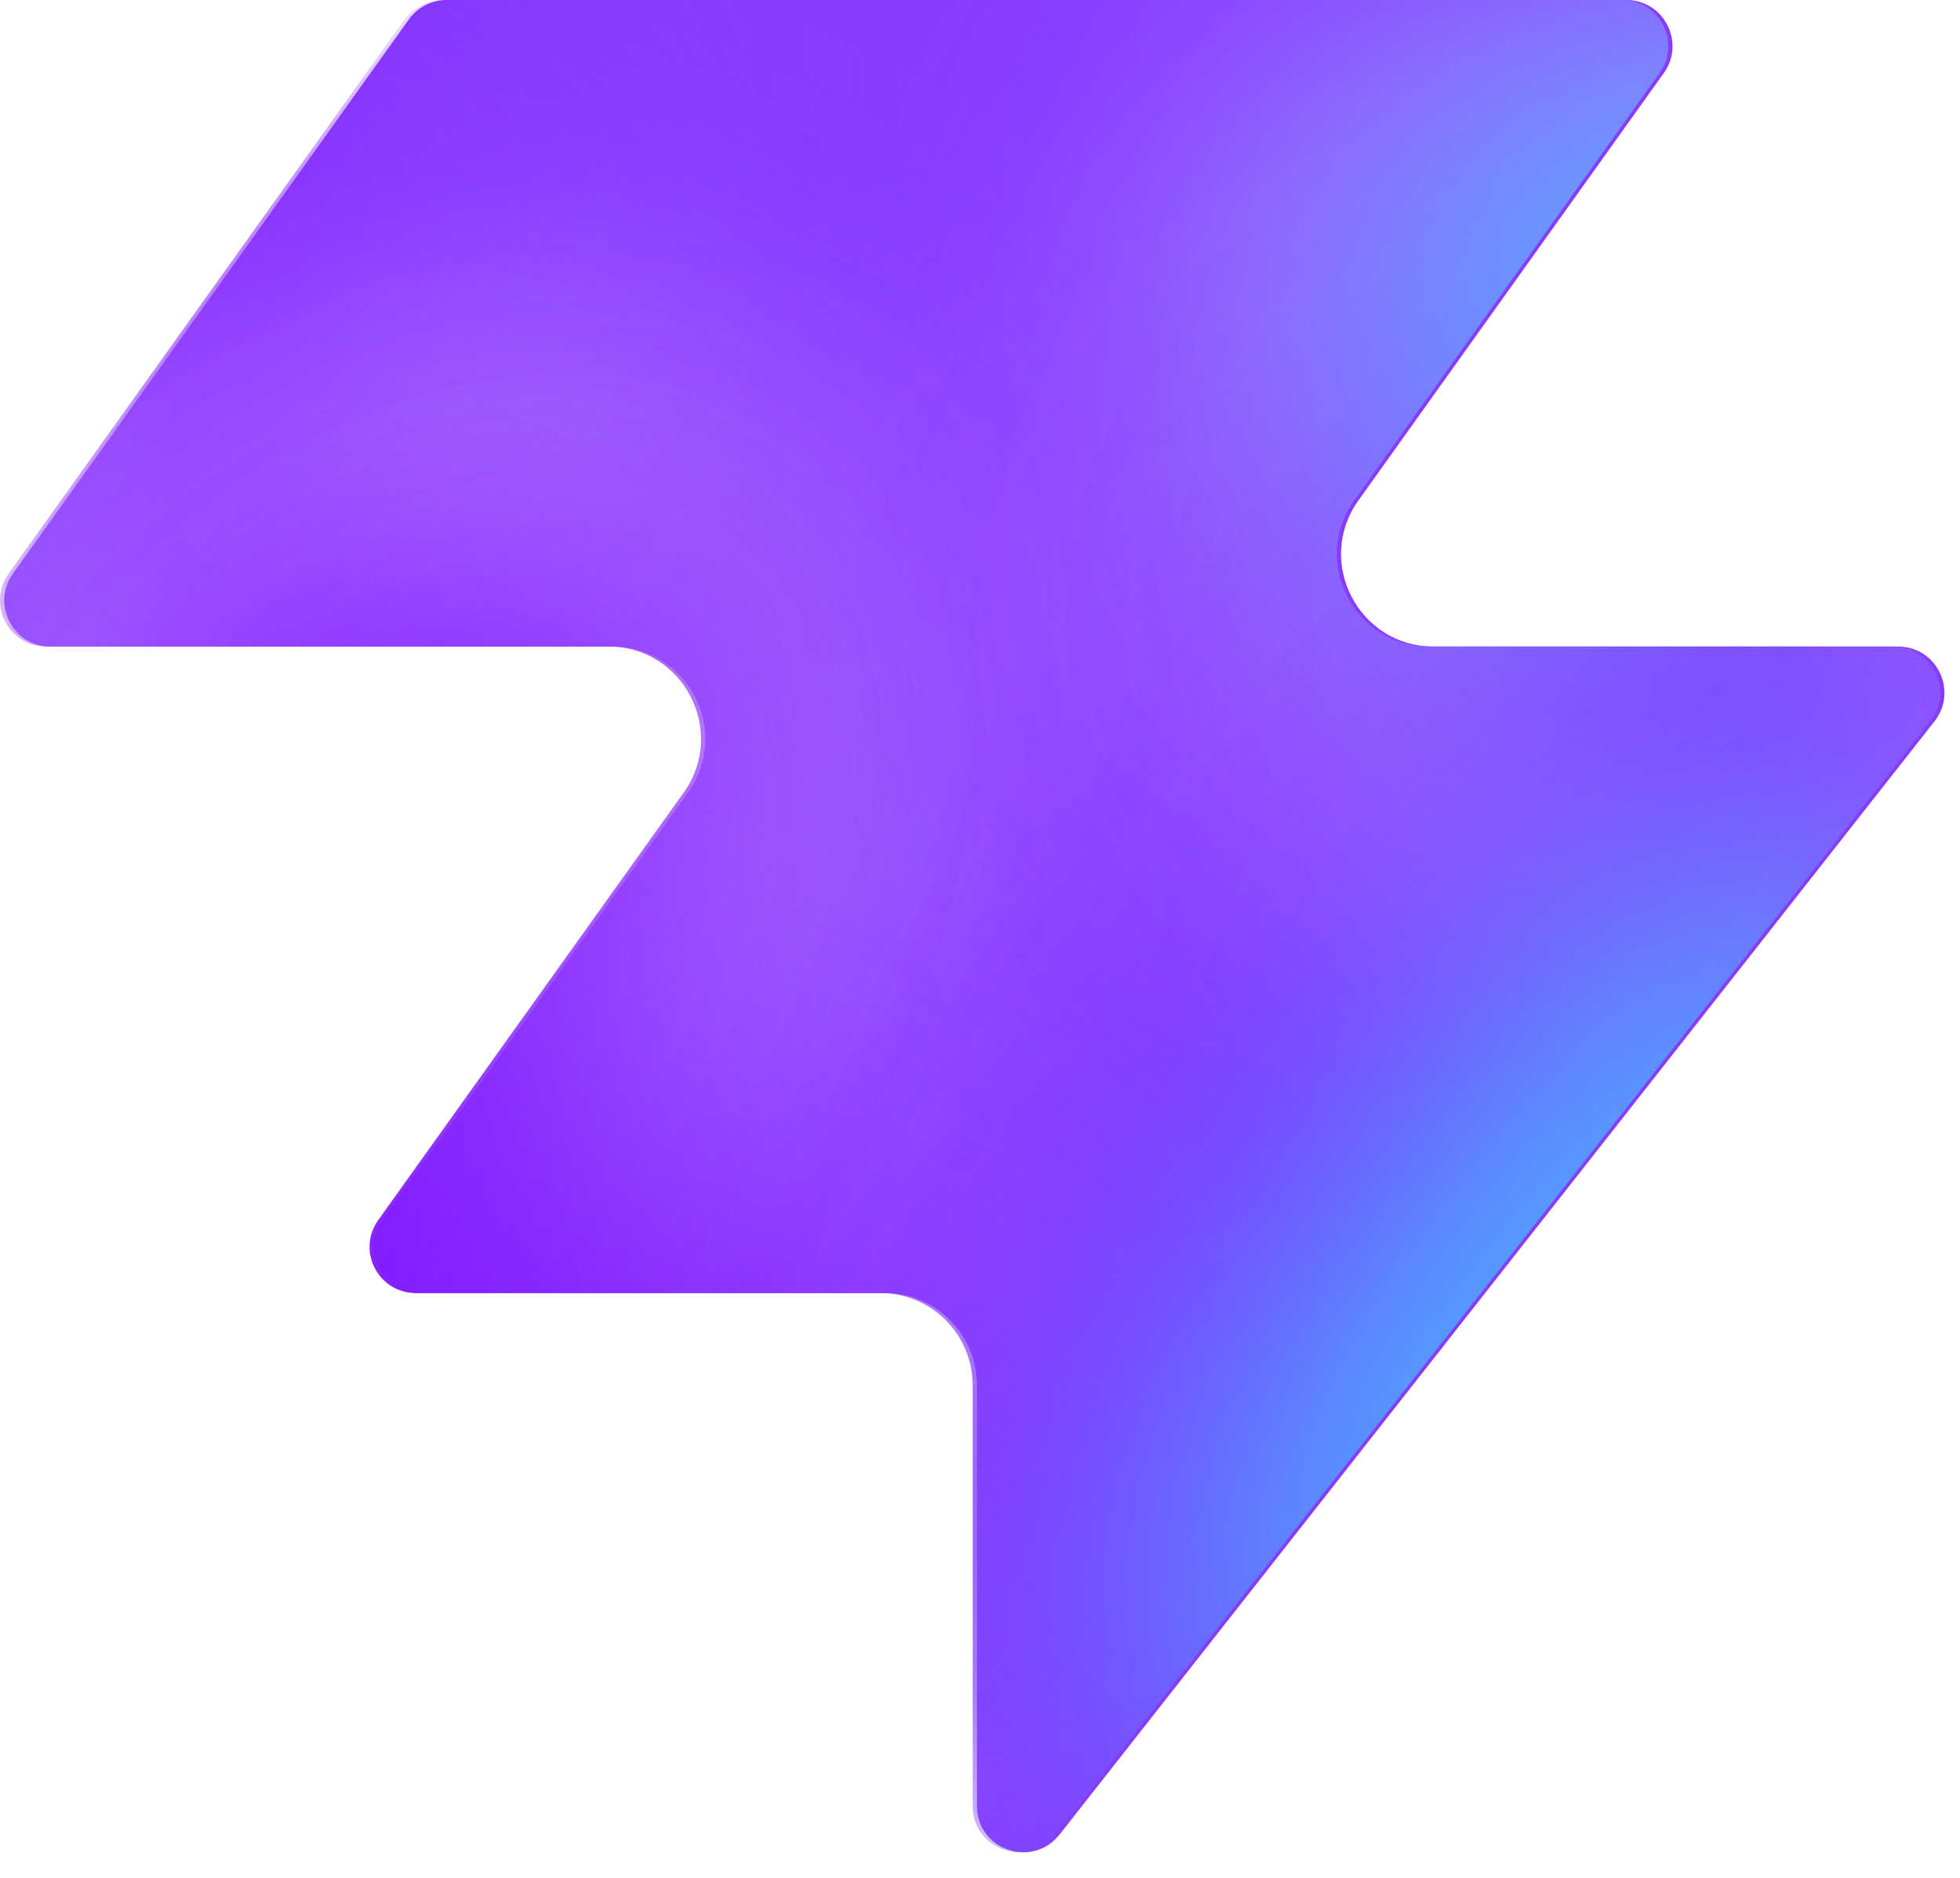
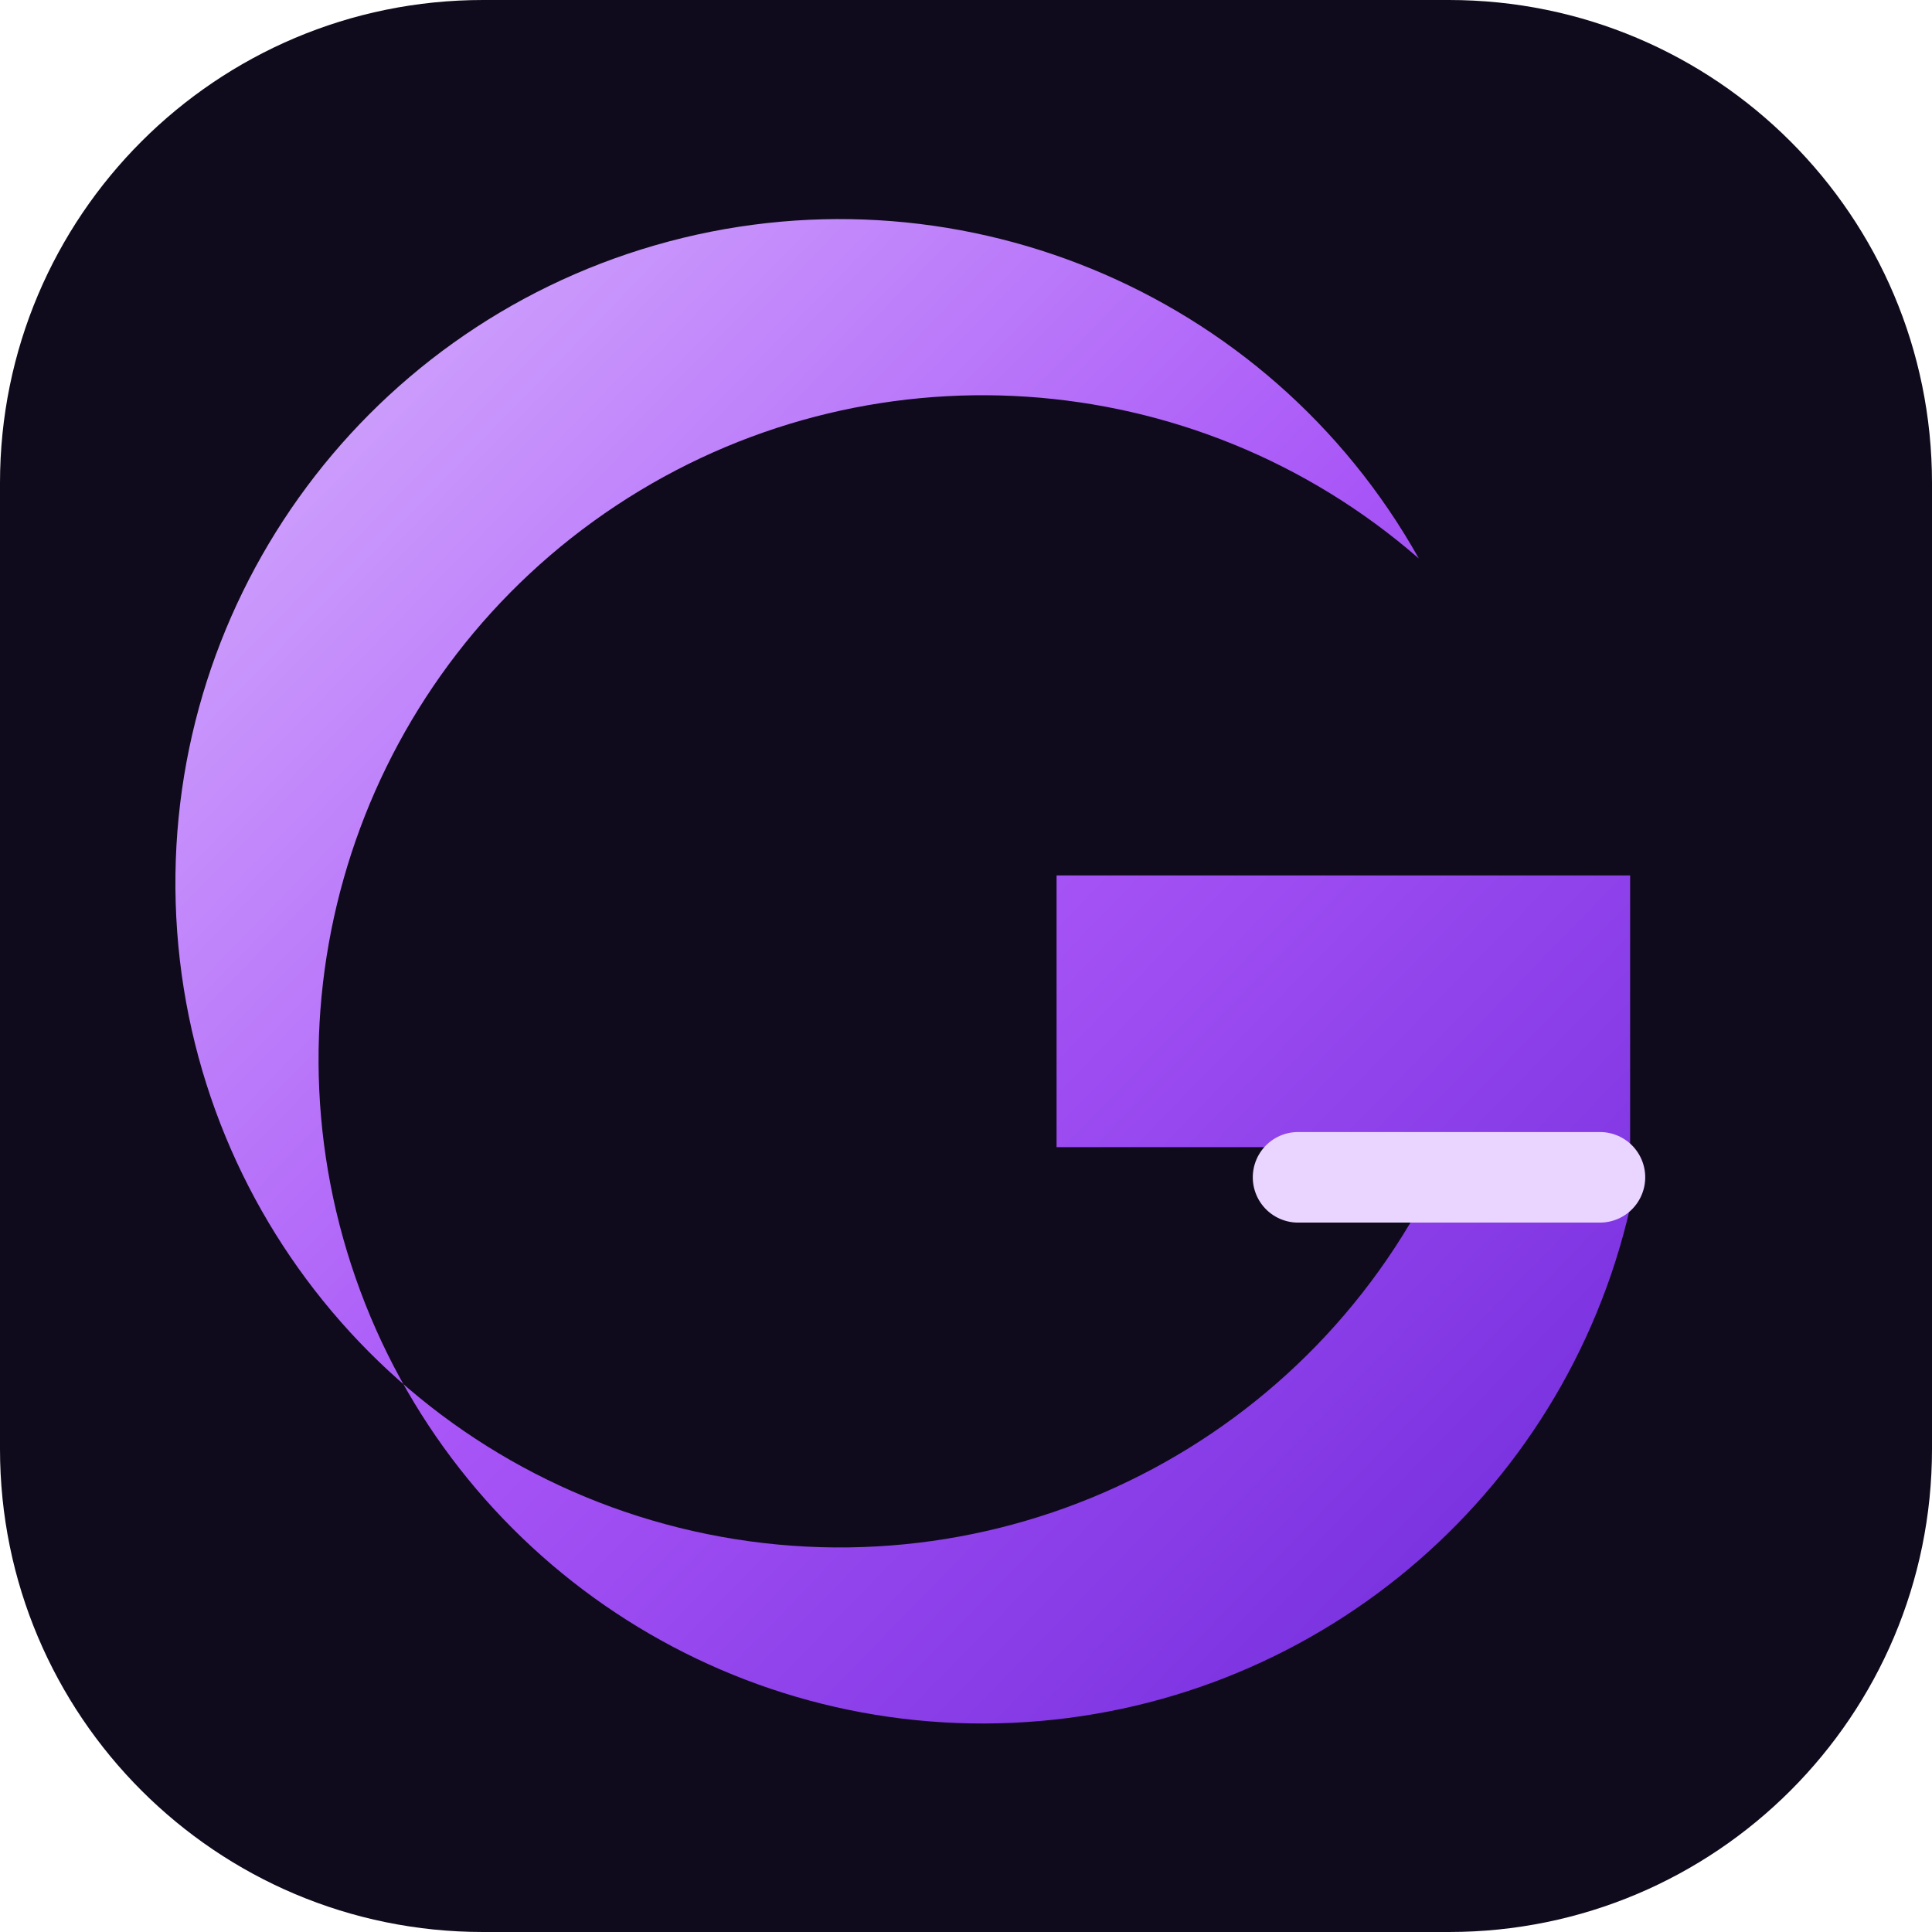
- <svg xmlns="http://www.w3.org/2000/svg" width="48" height="46" fill="none" viewBox="0 0 48 46">
-   <path fill="#863bff" d="M25.946 44.938c-.664.845-2.021.375-2.021-.698V33.937a2.26 2.26 0 0 0-2.262-2.262H10.287c-.92 0-1.456-1.04-.92-1.788l7.48-10.471c1.07-1.497 0-3.578-1.842-3.578H1.237c-.92 0-1.456-1.04-.92-1.788L10.013.474c.214-.297.556-.474.92-.474h28.894c.92 0 1.456 1.04.92 1.788l-7.48 10.471c-1.07 1.498 0 3.579 1.842 3.579h11.377c.943 0 1.473 1.088.89 1.83L25.947 44.94z" style="fill:#863bff;fill:color(display-p3 .525 .23 1);fill-opacity:1" />
-   <mask id="a" width="48" height="46" x="0" y="0" maskUnits="userSpaceOnUse" style="mask-type:alpha">
-     <path fill="#000" d="M25.842 44.938c-.664.844-2.021.375-2.021-.698V33.937a2.26 2.26 0 0 0-2.262-2.262H10.183c-.92 0-1.456-1.04-.92-1.788l7.48-10.471c1.07-1.498 0-3.579-1.842-3.579H1.133c-.92 0-1.456-1.04-.92-1.787L9.91.473c.214-.297.556-.474.92-.474h28.894c.92 0 1.456 1.04.92 1.788l-7.48 10.471c-1.07 1.498 0 3.578 1.842 3.578h11.377c.943 0 1.473 1.088.89 1.832L25.843 44.94z" style="fill:#000;fill-opacity:1" />
-   </mask>
-   <g mask="url(#a)">
-     <g filter="url(#b)">
-       <ellipse cx="5.508" cy="14.704" fill="#ede6ff" rx="5.508" ry="14.704" style="fill:#ede6ff;fill:color(display-p3 .927 .903 1);fill-opacity:1" transform="matrix(.00324 1 1 -.00324 -4.47 31.516)" />
-     </g>
-     <g filter="url(#c)">
-       <ellipse cx="10.399" cy="29.851" fill="#ede6ff" rx="10.399" ry="29.851" style="fill:#ede6ff;fill:color(display-p3 .927 .903 1);fill-opacity:1" transform="matrix(.00324 1 1 -.00324 -39.328 7.883)" />
-     </g>
-     <g filter="url(#d)">
-       <ellipse cx="5.508" cy="30.487" fill="#7e14ff" rx="5.508" ry="30.487" style="fill:#7e14ff;fill:color(display-p3 .492 .077 1);fill-opacity:1" transform="rotate(89.814 -25.913 -14.639)scale(1 -1)" />
-     </g>
-     <g filter="url(#e)">
-       <ellipse cx="5.508" cy="30.599" fill="#7e14ff" rx="5.508" ry="30.599" style="fill:#7e14ff;fill:color(display-p3 .492 .077 1);fill-opacity:1" transform="rotate(89.814 -32.644 -3.334)scale(1 -1)" />
-     </g>
-     <g filter="url(#f)">
-       <ellipse cx="5.508" cy="30.599" fill="#7e14ff" rx="5.508" ry="30.599" style="fill:#7e14ff;fill:color(display-p3 .492 .077 1);fill-opacity:1" transform="matrix(.00324 1 1 -.00324 -34.34 30.47)" />
-     </g>
-     <g filter="url(#g)">
-       <ellipse cx="14.072" cy="22.078" fill="#ede6ff" rx="14.072" ry="22.078" style="fill:#ede6ff;fill:color(display-p3 .927 .903 1);fill-opacity:1" transform="rotate(93.35 24.506 48.493)scale(-1 1)" />
-     </g>
-     <g filter="url(#h)">
-       <ellipse cx="3.47" cy="21.501" fill="#7e14ff" rx="3.47" ry="21.501" style="fill:#7e14ff;fill:color(display-p3 .492 .077 1);fill-opacity:1" transform="rotate(89.009 28.708 47.59)scale(-1 1)" />
-     </g>
-     <g filter="url(#i)">
-       <ellipse cx="3.47" cy="21.501" fill="#7e14ff" rx="3.47" ry="21.501" style="fill:#7e14ff;fill:color(display-p3 .492 .077 1);fill-opacity:1" transform="rotate(89.009 28.708 47.59)scale(-1 1)" />
-     </g>
-     <g filter="url(#j)">
-       <ellipse cx=".387" cy="8.972" fill="#7e14ff" rx="4.407" ry="29.108" style="fill:#7e14ff;fill:color(display-p3 .492 .077 1);fill-opacity:1" transform="rotate(39.51 .387 8.972)" />
-     </g>
-     <g filter="url(#k)">
-       <ellipse cx="47.523" cy="-6.092" fill="#7e14ff" rx="4.407" ry="29.108" style="fill:#7e14ff;fill:color(display-p3 .492 .077 1);fill-opacity:1" transform="rotate(37.892 47.523 -6.092)" />
-     </g>
-     <g filter="url(#l)">
-       <ellipse cx="41.412" cy="6.333" fill="#47bfff" rx="5.971" ry="9.665" style="fill:#47bfff;fill:color(display-p3 .28 .748 1);fill-opacity:1" transform="rotate(37.892 41.412 6.333)" />
-     </g>
-     <g filter="url(#m)">
-       <ellipse cx="-1.879" cy="38.332" fill="#7e14ff" rx="4.407" ry="29.108" style="fill:#7e14ff;fill:color(display-p3 .492 .077 1);fill-opacity:1" transform="rotate(37.892 -1.88 38.332)" />
-     </g>
-     <g filter="url(#n)">
-       <ellipse cx="-1.879" cy="38.332" fill="#7e14ff" rx="4.407" ry="29.108" style="fill:#7e14ff;fill:color(display-p3 .492 .077 1);fill-opacity:1" transform="rotate(37.892 -1.88 38.332)" />
-     </g>
-     <g filter="url(#o)">
-       <ellipse cx="35.651" cy="29.907" fill="#7e14ff" rx="4.407" ry="29.108" style="fill:#7e14ff;fill:color(display-p3 .492 .077 1);fill-opacity:1" transform="rotate(37.892 35.651 29.907)" />
-     </g>
-     <g filter="url(#p)">
-       <ellipse cx="38.418" cy="32.4" fill="#47bfff" rx="5.971" ry="15.297" style="fill:#47bfff;fill:color(display-p3 .28 .748 1);fill-opacity:1" transform="rotate(37.892 38.418 32.4)" />
-     </g>
-   </g>
+ <svg xmlns="http://www.w3.org/2000/svg" viewBox="0 0 64 64">
  <defs>
-     <filter id="b" width="60.045" height="41.654" x="-19.77" y="16.149" color-interpolation-filters="sRGB" filterUnits="userSpaceOnUse">
-       <feFlood flood-opacity="0" result="BackgroundImageFix" />
-       <feBlend in="SourceGraphic" in2="BackgroundImageFix" result="shape" />
-       <feGaussianBlur result="effect1_foregroundBlur_2002_17158" stdDeviation="7.659" />
-     </filter>
-     <filter id="c" width="90.34" height="51.437" x="-54.613" y="-7.533" color-interpolation-filters="sRGB" filterUnits="userSpaceOnUse">
-       <feFlood flood-opacity="0" result="BackgroundImageFix" />
-       <feBlend in="SourceGraphic" in2="BackgroundImageFix" result="shape" />
-       <feGaussianBlur result="effect1_foregroundBlur_2002_17158" stdDeviation="7.659" />
-     </filter>
-     <filter id="d" width="79.355" height="29.4" x="-49.64" y="2.03" color-interpolation-filters="sRGB" filterUnits="userSpaceOnUse">
-       <feFlood flood-opacity="0" result="BackgroundImageFix" />
-       <feBlend in="SourceGraphic" in2="BackgroundImageFix" result="shape" />
-       <feGaussianBlur result="effect1_foregroundBlur_2002_17158" stdDeviation="4.596" />
-     </filter>
-     <filter id="e" width="79.579" height="29.4" x="-45.045" y="20.029" color-interpolation-filters="sRGB" filterUnits="userSpaceOnUse">
-       <feFlood flood-opacity="0" result="BackgroundImageFix" />
-       <feBlend in="SourceGraphic" in2="BackgroundImageFix" result="shape" />
-       <feGaussianBlur result="effect1_foregroundBlur_2002_17158" stdDeviation="4.596" />
-     </filter>
-     <filter id="f" width="79.579" height="29.4" x="-43.513" y="21.178" color-interpolation-filters="sRGB" filterUnits="userSpaceOnUse">
-       <feFlood flood-opacity="0" result="BackgroundImageFix" />
-       <feBlend in="SourceGraphic" in2="BackgroundImageFix" result="shape" />
-       <feGaussianBlur result="effect1_foregroundBlur_2002_17158" stdDeviation="4.596" />
-     </filter>
-     <filter id="g" width="74.749" height="58.852" x="15.756" y="-17.901" color-interpolation-filters="sRGB" filterUnits="userSpaceOnUse">
-       <feFlood flood-opacity="0" result="BackgroundImageFix" />
-       <feBlend in="SourceGraphic" in2="BackgroundImageFix" result="shape" />
-       <feGaussianBlur result="effect1_foregroundBlur_2002_17158" stdDeviation="7.659" />
-     </filter>
-     <filter id="h" width="61.377" height="25.362" x="23.548" y="2.284" color-interpolation-filters="sRGB" filterUnits="userSpaceOnUse">
-       <feFlood flood-opacity="0" result="BackgroundImageFix" />
-       <feBlend in="SourceGraphic" in2="BackgroundImageFix" result="shape" />
-       <feGaussianBlur result="effect1_foregroundBlur_2002_17158" stdDeviation="4.596" />
-     </filter>
-     <filter id="i" width="61.377" height="25.362" x="23.548" y="2.284" color-interpolation-filters="sRGB" filterUnits="userSpaceOnUse">
-       <feFlood flood-opacity="0" result="BackgroundImageFix" />
-       <feBlend in="SourceGraphic" in2="BackgroundImageFix" result="shape" />
-       <feGaussianBlur result="effect1_foregroundBlur_2002_17158" stdDeviation="4.596" />
-     </filter>
-     <filter id="j" width="56.045" height="63.649" x="-27.636" y="-22.853" color-interpolation-filters="sRGB" filterUnits="userSpaceOnUse">
-       <feFlood flood-opacity="0" result="BackgroundImageFix" />
-       <feBlend in="SourceGraphic" in2="BackgroundImageFix" result="shape" />
-       <feGaussianBlur result="effect1_foregroundBlur_2002_17158" stdDeviation="4.596" />
-     </filter>
-     <filter id="k" width="54.814" height="64.646" x="20.116" y="-38.415" color-interpolation-filters="sRGB" filterUnits="userSpaceOnUse">
-       <feFlood flood-opacity="0" result="BackgroundImageFix" />
-       <feBlend in="SourceGraphic" in2="BackgroundImageFix" result="shape" />
-       <feGaussianBlur result="effect1_foregroundBlur_2002_17158" stdDeviation="4.596" />
-     </filter>
-     <filter id="l" width="33.541" height="35.313" x="24.641" y="-11.323" color-interpolation-filters="sRGB" filterUnits="userSpaceOnUse">
-       <feFlood flood-opacity="0" result="BackgroundImageFix" />
-       <feBlend in="SourceGraphic" in2="BackgroundImageFix" result="shape" />
-       <feGaussianBlur result="effect1_foregroundBlur_2002_17158" stdDeviation="4.596" />
-     </filter>
-     <filter id="m" width="54.814" height="64.646" x="-29.286" y="6.009" color-interpolation-filters="sRGB" filterUnits="userSpaceOnUse">
-       <feFlood flood-opacity="0" result="BackgroundImageFix" />
-       <feBlend in="SourceGraphic" in2="BackgroundImageFix" result="shape" />
-       <feGaussianBlur result="effect1_foregroundBlur_2002_17158" stdDeviation="4.596" />
-     </filter>
-     <filter id="n" width="54.814" height="64.646" x="-29.286" y="6.009" color-interpolation-filters="sRGB" filterUnits="userSpaceOnUse">
-       <feFlood flood-opacity="0" result="BackgroundImageFix" />
-       <feBlend in="SourceGraphic" in2="BackgroundImageFix" result="shape" />
-       <feGaussianBlur result="effect1_foregroundBlur_2002_17158" stdDeviation="4.596" />
-     </filter>
-     <filter id="o" width="54.814" height="64.646" x="8.244" y="-2.416" color-interpolation-filters="sRGB" filterUnits="userSpaceOnUse">
-       <feFlood flood-opacity="0" result="BackgroundImageFix" />
-       <feBlend in="SourceGraphic" in2="BackgroundImageFix" result="shape" />
-       <feGaussianBlur result="effect1_foregroundBlur_2002_17158" stdDeviation="4.596" />
-     </filter>
-     <filter id="p" width="39.409" height="43.623" x="18.713" y="10.588" color-interpolation-filters="sRGB" filterUnits="userSpaceOnUse">
-       <feFlood flood-opacity="0" result="BackgroundImageFix" />
-       <feBlend in="SourceGraphic" in2="BackgroundImageFix" result="shape" />
-       <feGaussianBlur result="effect1_foregroundBlur_2002_17158" stdDeviation="4.596" />
-     </filter>
+     <linearGradient id="gGradient" x1="0" y1="0" x2="1" y2="1">
+       <stop offset="0%" stop-color="#d8b4fe" />
+       <stop offset="50%" stop-color="#a855f7" />
+       <stop offset="100%" stop-color="#6d28d9" />
+     </linearGradient>
  </defs>
+   <rect width="64" height="64" rx="16" fill="#100b1c" />
+   <path d="M47 18.5 A22 22 0 1 0 48 38 H35 V29 H54 V40        A22 22 0 1 1 47 18.5Z" fill="url(#gGradient)" />
+   <path d="M43 39 H53" stroke="#e9d5ff" stroke-width="3" stroke-linecap="round" />
</svg>
